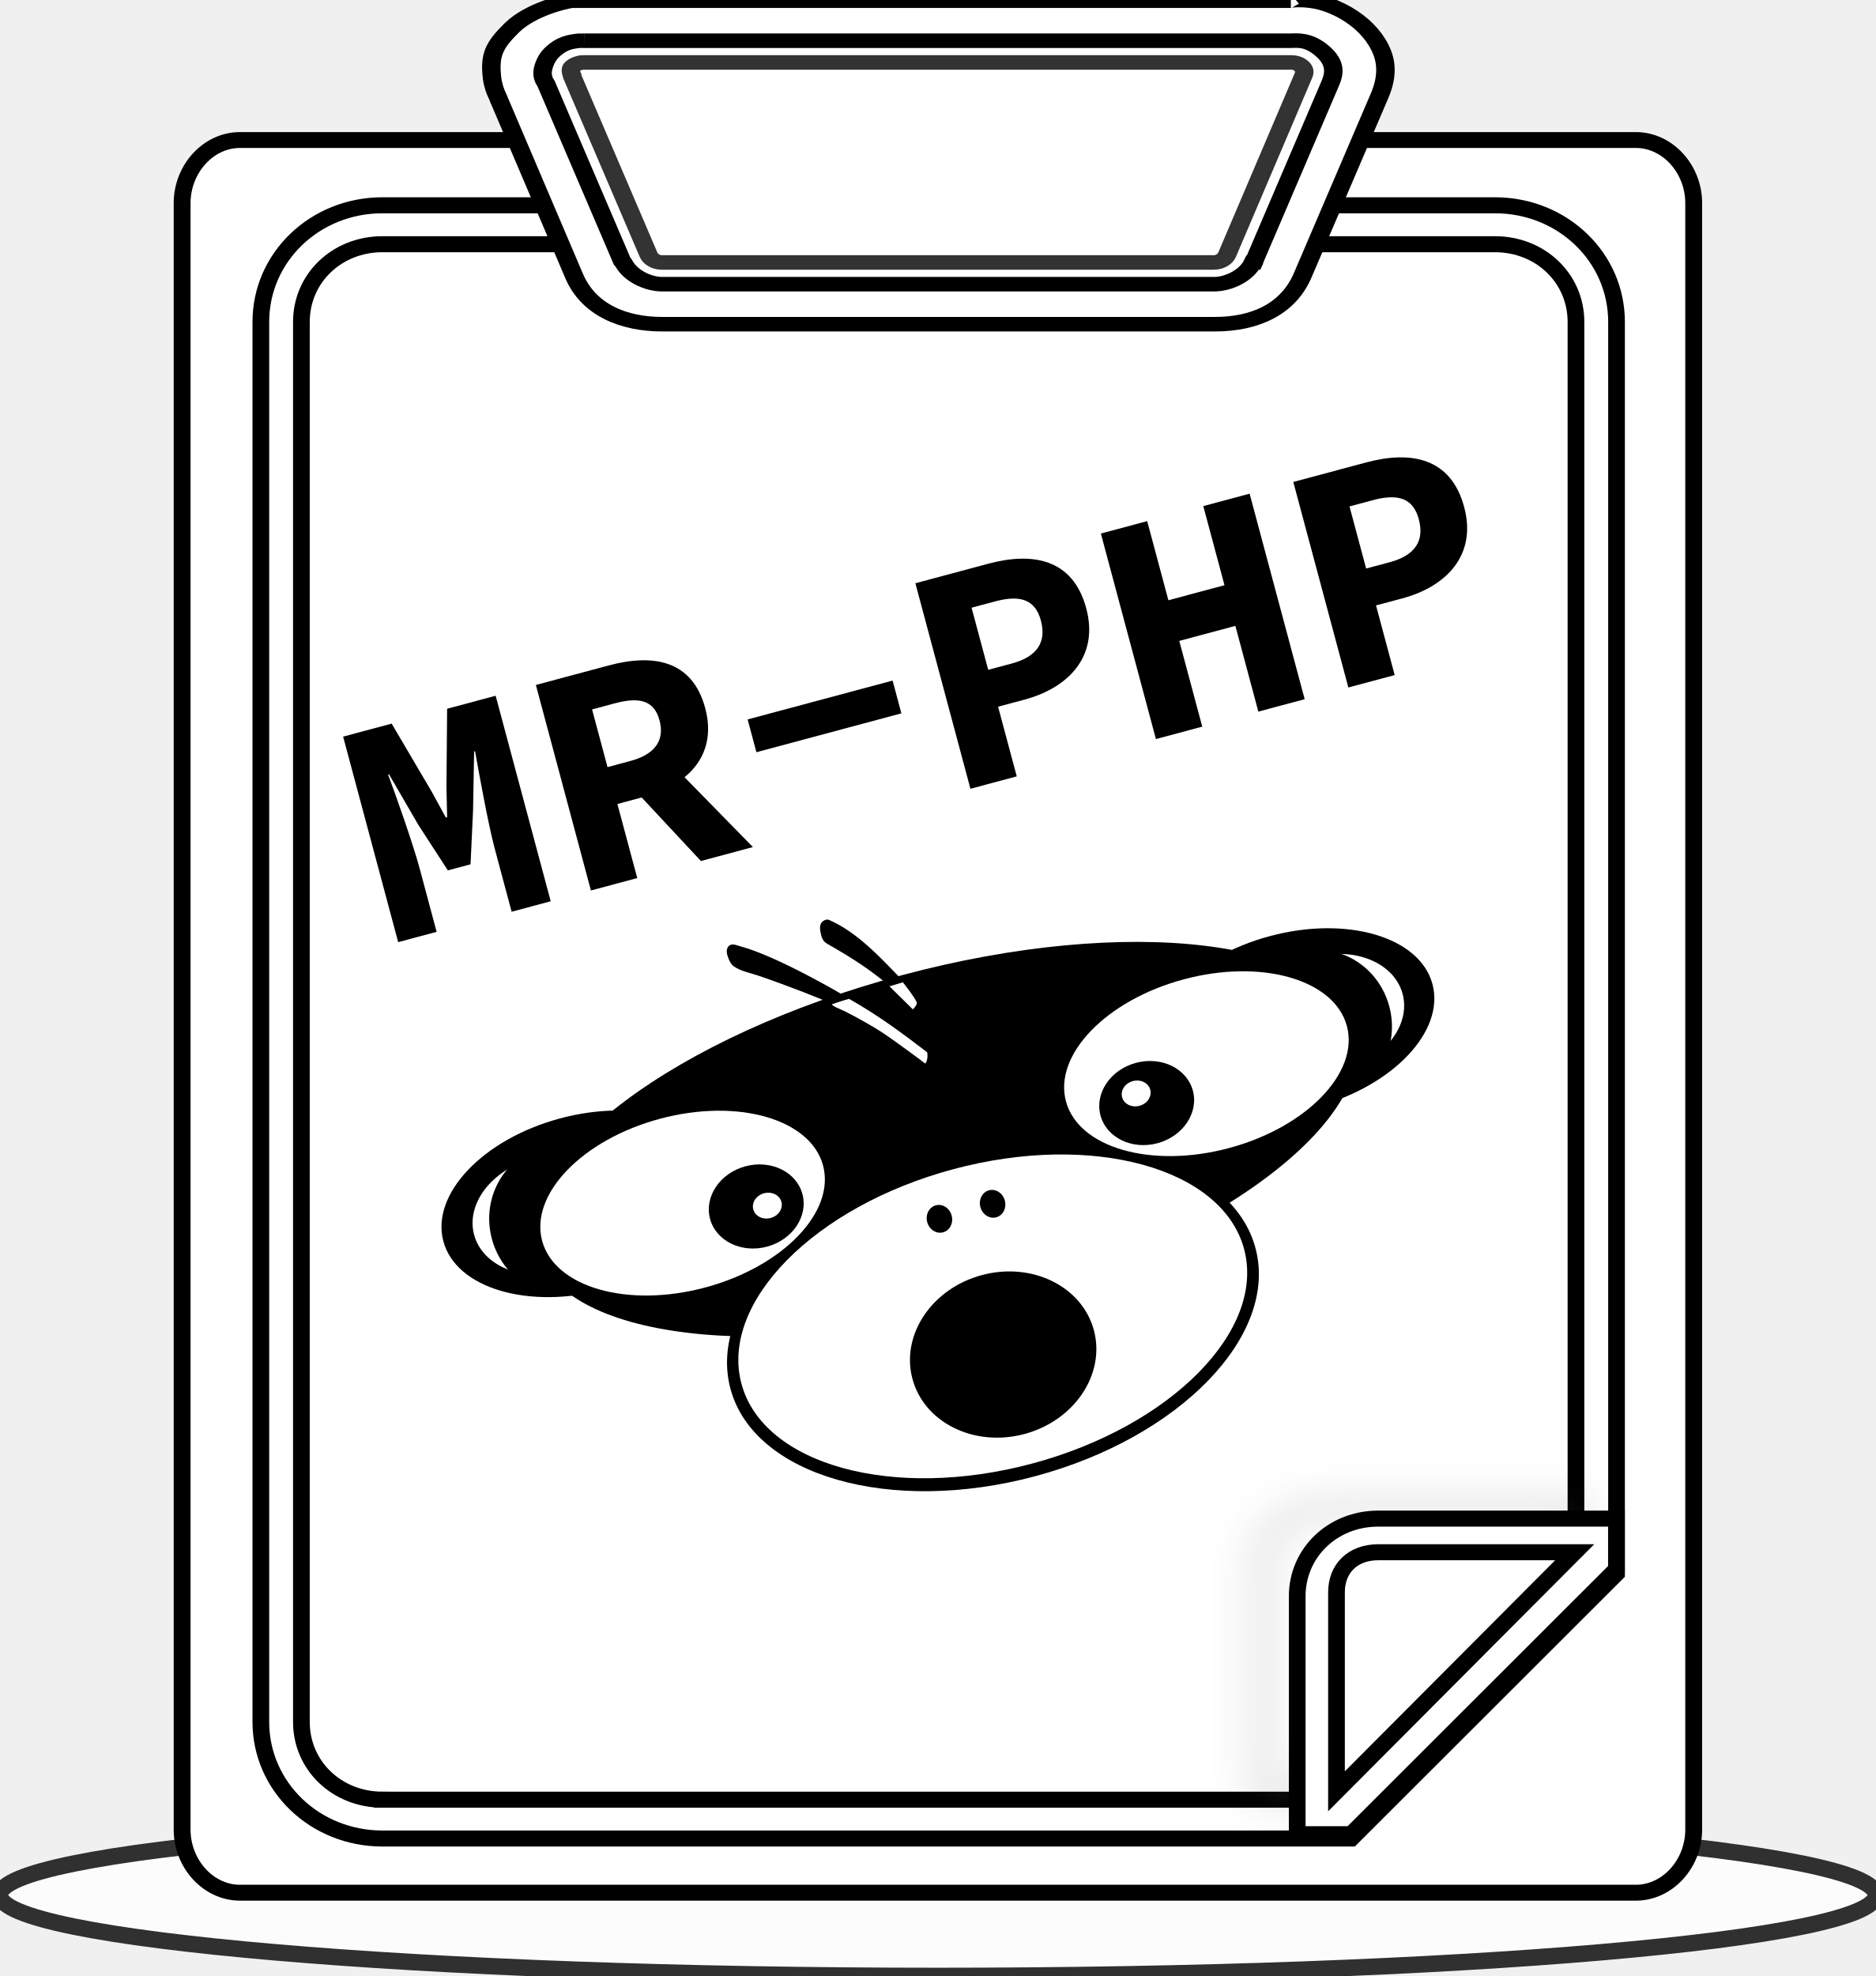
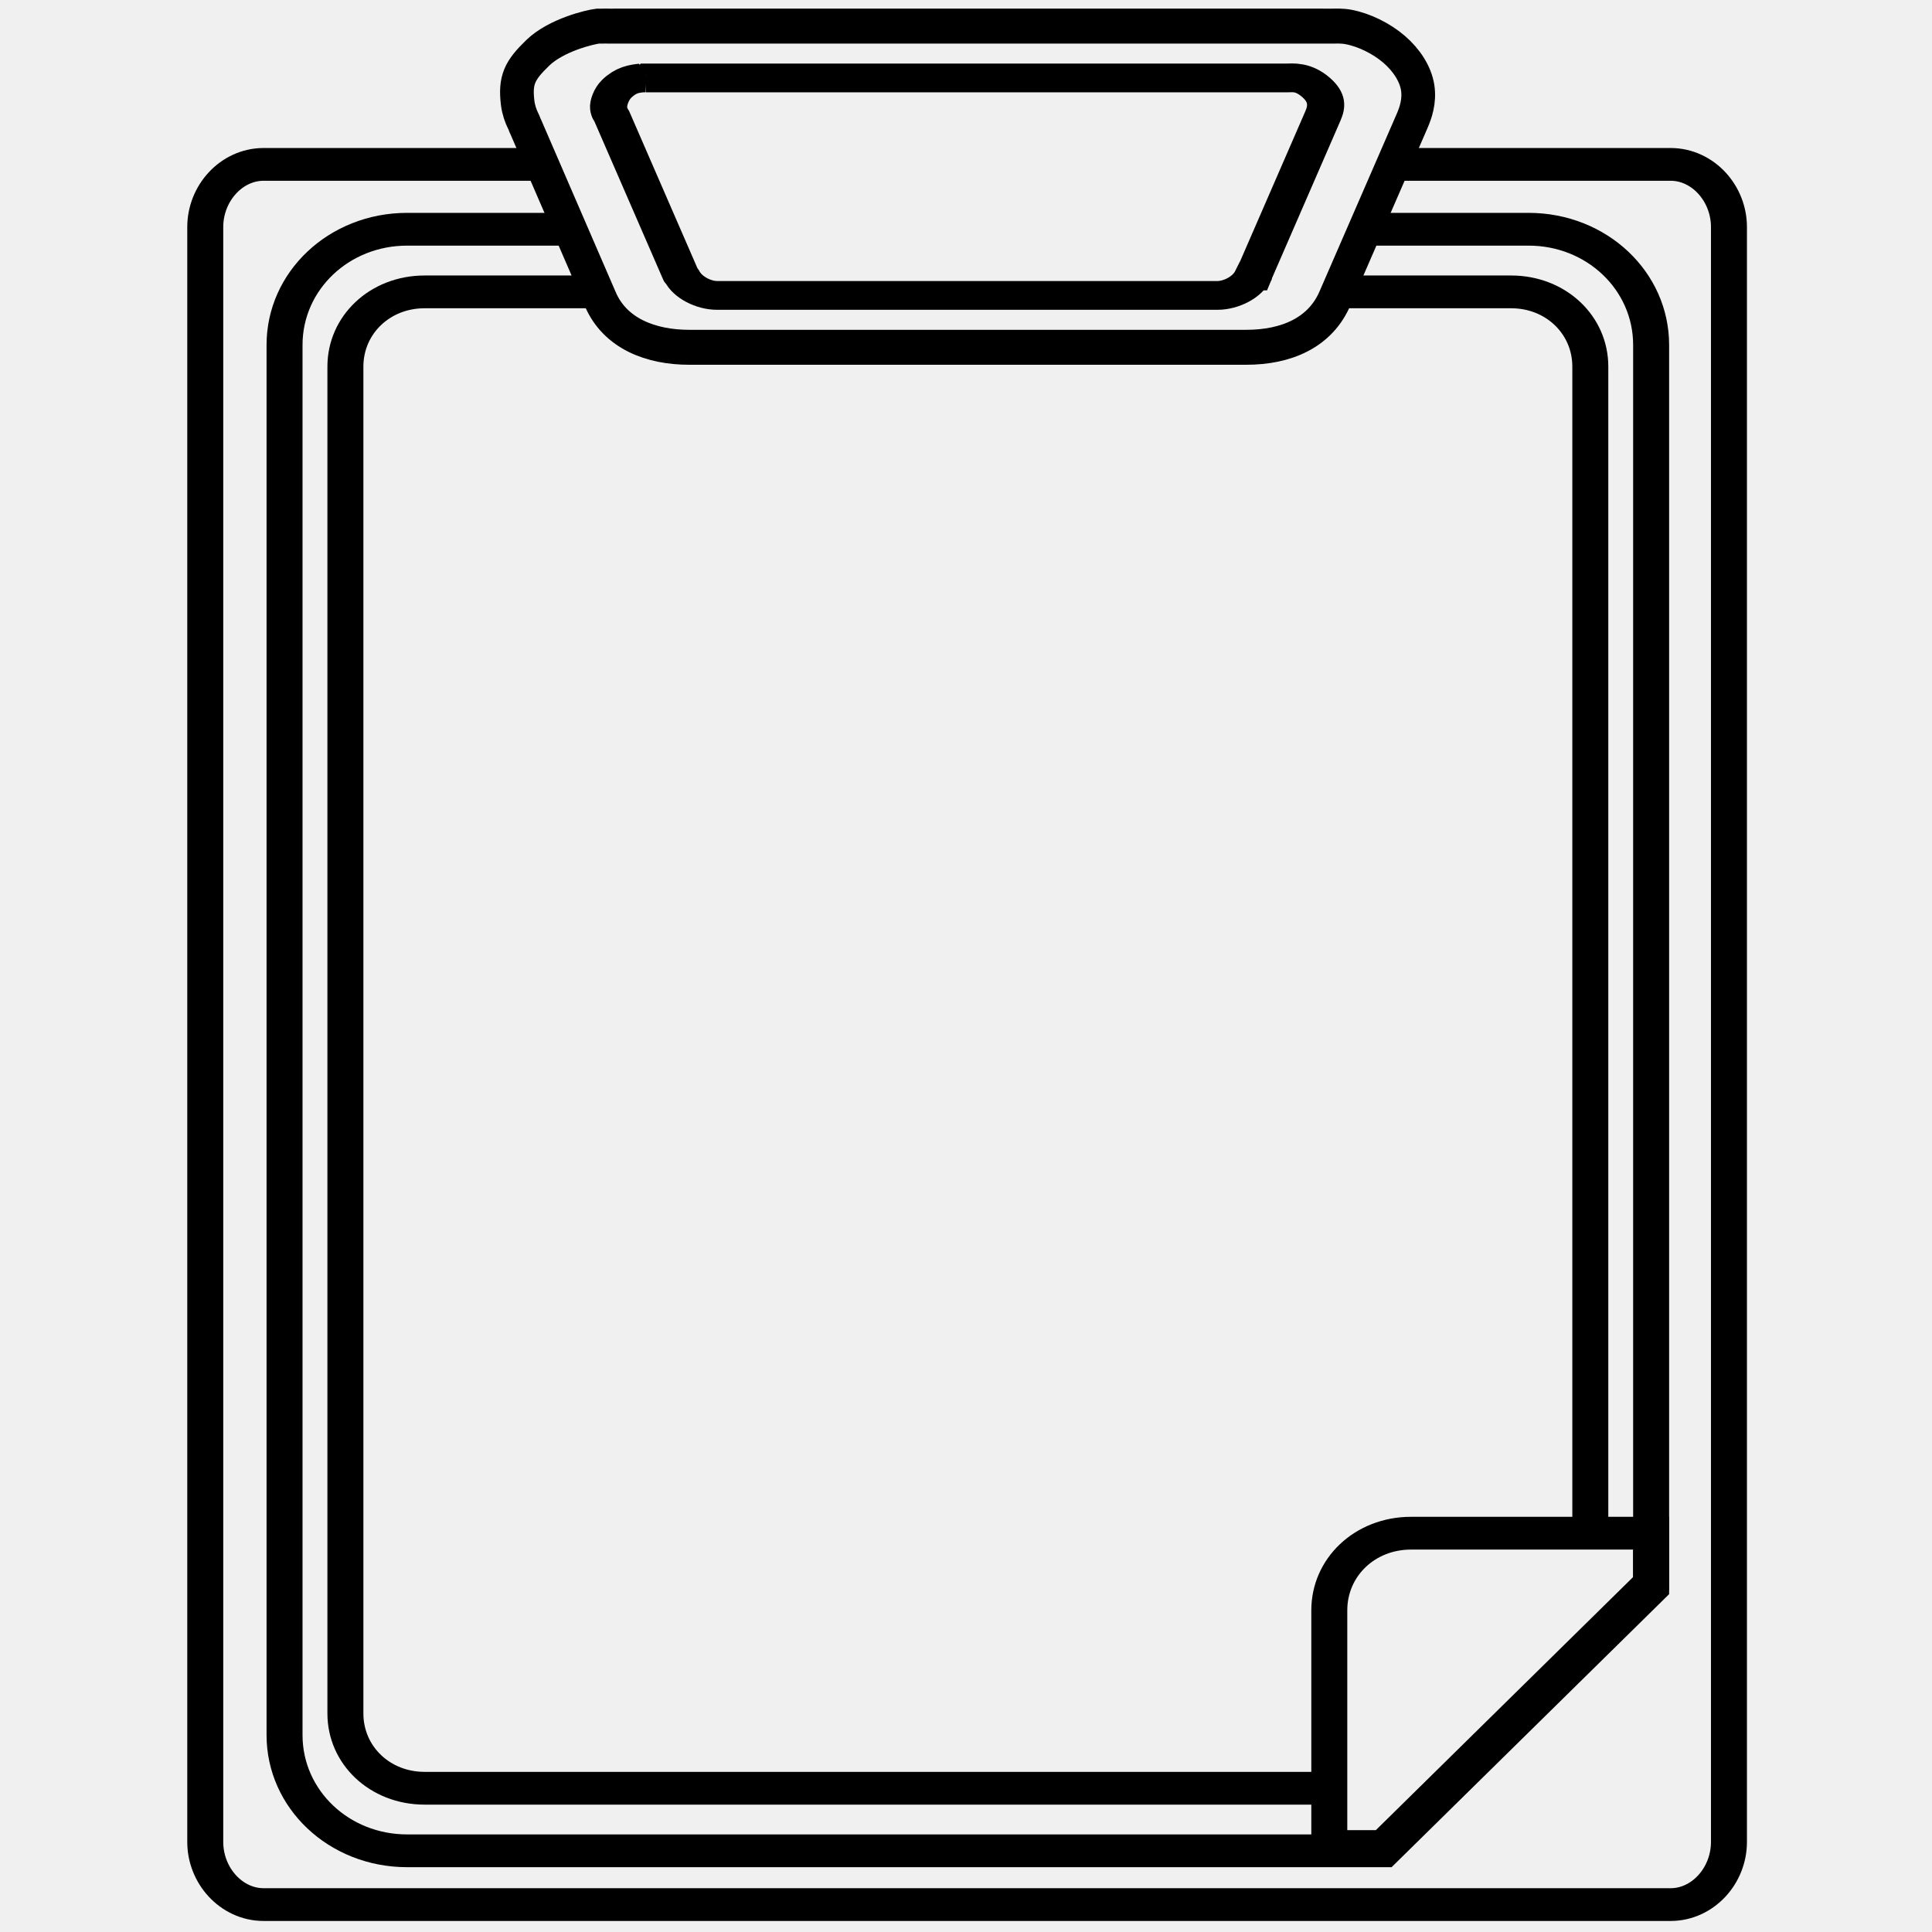
- <svg xmlns="http://www.w3.org/2000/svg" xmlns:xlink="http://www.w3.org/1999/xlink" width="343.683mm" height="361.957mm" viewBox="0 0 343.683 361.957" id="svg2" version="1.1">
+ <svg xmlns="http://www.w3.org/2000/svg" xmlns:xlink="http://www.w3.org/1999/xlink" width="1300" height="1300" viewBox="0 0 343.958 343.958" id="svg2" version="1.1">
  <defs id="defs4">
    <linearGradient id="2">
      <stop stop-color="#888a85" id="Y" />
      <stop stop-color="#2e3436" offset="1" id="Z" />
    </linearGradient>
    <linearGradient id="3">
      <stop stop-color="#eeeeec" id="a" />
      <stop stop-color="#888a85" offset="1" id="b" />
    </linearGradient>
    <linearGradient id="4">
      <stop stop-color="#2e3436" id="c" />
      <stop stop-opacity="0" stop-color="#2e3436" offset="1" id="d" />
    </linearGradient>
    <linearGradient id="5">
      <stop stop-color="#fff" id="e" />
      <stop stop-opacity="0" stop-color="#fff" offset="1" id="f" />
    </linearGradient>
    <linearGradient id="7">
      <stop stop-color="#e9b96e" id="i" />
      <stop stop-color="#c17d11" offset="1" id="j" />
    </linearGradient>
    <linearGradient id="9">
      <stop stop-color="#eeeeec" id="l" />
      <stop stop-color="#d3d7cf" offset="1" id="m" />
    </linearGradient>
    <radialGradient gradientTransform="matrix(1,0,0,0.0852459,0,43.20512)" gradientUnits="userSpaceOnUse" xlink:href="#4" id="A-3" r="23.442" cy="47.23" cx="23.903" />
    <radialGradient gradientTransform="matrix(0.2047255,1.9462,-2.613696,0.2850988,46.78241,-21.22423)" gradientUnits="userSpaceOnUse" xlink:href="#7" id="B-0" r="18.475" cy="14.524" cx="10.598" />
    <linearGradient gradientUnits="userSpaceOnUse" xlink:href="#5" id="C-2" y2="46.667" x2="0" y1="3.333" />
    <linearGradient gradientUnits="userSpaceOnUse" xlink:href="#5" id="D-5" y2="18.539" x2="17.775" y1="-22.618" x1="-7.177" />
    <radialGradient gradientTransform="matrix(0.5533713,-2.294816,-3.395548,-0.8188024,46.75215,79.26193)" gradientUnits="userSpaceOnUse" xlink:href="#9" id="E-5" r="16.219" cy="13.388" cx="24.293" />
    <linearGradient gradientTransform="matrix(0.896238,0,0,-0.896238,2.507253,45.3226)" gradientUnits="userSpaceOnUse" xlink:href="#5" id="F-6" y2="2.25" x2="0" y1="43.531" />
    <filter style="color-interpolation-filters:sRGB" id="8-5" height="1.302" width="1.321" y="-0.151" x="-0.16">
      <feGaussianBlur id="k-5" stdDeviation="0.533" />
    </filter>
    <radialGradient gradientTransform="matrix(1.792476,-1.8567779e-7,-1.9429172e-7,-1.875632,-28.07686,53.56891)" gradientUnits="userSpaceOnUse" xlink:href="#9" id="G-7" r="3.03" cy="8.609" cx="34.13" />
    <linearGradient gradientTransform="matrix(0.896238,0,0,-0.896238,2.507253,45.26298)" gradientUnits="userSpaceOnUse" xlink:href="#5" id="H-6" y2="6.363" x2="36.533" y1="8.75" x1="34.13" />
    <linearGradient gradientUnits="userSpaceOnUse" xlink:href="#2" id="K-5" y2="28.03" x2="0" y1="16.38" />
    <linearGradient gradientUnits="userSpaceOnUse" xlink:href="#3" id="I-7" y2="31.394" x2="59.847" y1="14.994" x1="55.936" />
    <linearGradient gradientUnits="userSpaceOnUse" xlink:href="#5" id="J-0" y2="26.631" x2="0" y1="16.19" />
-     <filter y="-0.15" height="1.3" x="-0.15" width="1.3" style="color-interpolation-filters:sRGB;" id="filter3845">
+     <filter y="-0.15" height="1.3" x="-0.15" width="1.3" style="color-interpolation-filters:sRGB" id="filter3845">
      <feTurbulence type="fractalNoise" baseFrequency="0.04" numOctaves="5" seed="0" result="result4" id="feTurbulence3847" />
      <feDisplacementMap in="SourceGraphic" in2="result4" yChannelSelector="G" xChannelSelector="R" scale="10" result="result3" id="feDisplacementMap3849" />
-       <feDiffuseLighting lighting-color="rgb(233,230,215)" diffuseConstant="1" surfaceScale="2" result="result1" in="result4" id="feDiffuseLighting3851">
+       <feDiffuseLighting lighting-color="#e9e6d7" diffuseConstant="1" surfaceScale="2" result="result1" in="result4" id="feDiffuseLighting3851">
        <feDistantLight azimuth="235" elevation="40" id="feDistantLight3853" />
      </feDiffuseLighting>
      <feComposite operator="in" in="result3" in2="result1" result="result2" id="feComposite3855" />
-       <feComposite in2="result1" result="result5" operator="arithmetic" k1="1.7" id="feComposite3857" />
+       <feComposite in2="result1" result="result5" operator="arithmetic" k1="1.7" id="feComposite3857" k2="0" k3="0" k4="0" />
      <feBlend in="result5" in2="result3" mode="normal" id="feBlend3859" />
    </filter>
-     <filter height="1.3" y="-0.15" width="1.3" x="-0.15" style="color-interpolation-filters:sRGB;" id="filter4680">
+     <filter height="1.3" y="-0.15" width="1.3" x="-0.15" style="color-interpolation-filters:sRGB" id="filter4680">
      <feGaussianBlur stdDeviation="3" in="SourceGraphic" result="result1" id="feGaussianBlur4682" />
      <feTurbulence type="turbulence" baseFrequency="0.05" numOctaves="5" result="result0" id="feTurbulence4684" />
      <feDisplacementMap in2="result0" in="result1" xChannelSelector="R" yChannelSelector="G" scale="3" result="result2" id="feDisplacementMap4686" />
      <feBlend result="result5" in="result2" mode="multiply" in2="result2" id="feBlend4688" />
      <feGaussianBlur stdDeviation="5" in="result2" result="result4" id="feGaussianBlur4690" />
-       <feComposite operator="arithmetic" in2="result5" in="result4" k2="0.25" k3="1" k1="1" id="feComposite4692" />
+       <feComposite operator="arithmetic" in2="result5" in="result4" k2="0.25" k3="1" k1="1" id="feComposite4692" k4="0" />
      <feComposite operator="in" in2="result2" id="feComposite4694" />
    </filter>
-     <filter style="color-interpolation-filters:sRGB;" id="filter4760">
+     <filter style="color-interpolation-filters:sRGB" id="filter4760">
      <feFlood flood-opacity="1" flood-color="rgb(0,0,0)" result="flood" id="feFlood4762" />
      <feComposite in="flood" in2="SourceGraphic" operator="in" result="composite1" id="feComposite4764" />
      <feGaussianBlur in="composite1" stdDeviation="2" result="blur" id="feGaussianBlur4766" />
      <feOffset dx="2" dy="2" result="offset" id="feOffset4768" />
      <feComposite in="offset" in2="offset" operator="atop" result="composite2" id="feComposite4770" />
    </filter>
  </defs>
-   <g id="layer1" transform="translate(-92.28124,156.3335)">
+   <g id="layer1" transform="translate(-92.28124,138.3352)">
    <g id="1" transform="matrix(0.3912464,0,0,0.3912464,48.50424,110.6699)" />
-     <g transform="matrix(8.03281,0,0,7.701252,71.33548,-160.1863)" id="g8503" style="stroke:#000000;stroke-opacity:1;fill:#ffffff;stroke-width:0.381;stroke-miterlimit:4;stroke-dasharray:none;fill-opacity:1">
-       <path style="opacity:0.8;fill:#ffffff;stroke:#000000;stroke-opacity:1;stroke-width:0.407;stroke-miterlimit:4;stroke-dasharray:none;fill-opacity:1" d="m 47.345,47.231 a 23.442,1.998 0 1 1 -46.884,0 23.442,1.998 0 1 1 46.884,0 z" transform="matrix(0.9125654,0,0,0.963088,2.186691,0.08741362)" id="L" />
-       <path style="fill:#ffffff;fill-rule:evenodd;stroke:#000000;stroke-width:0.401;stroke-opacity:1;stroke-miterlimit:4;stroke-dasharray:none;fill-opacity:1" d="m 7.406,2.875 c -0.755,0 -1.375,0.731 -1.375,1.594 l 0,41.062 c 0,0.863 0.62,1.594 1.375,1.594 l 33.188,0 c 0.755,0 1.375,-0.731 1.375,-1.594 l 0,-41.062 c 0,-0.863 -0.62,-1.594 -1.375,-1.594 l -33.188,0 z" transform="matrix(0.9593462,0,0,0.942101,0.9756909,1.122288)" id="M" />
-       <path style="fill:#ffffff;stroke:#000000;stroke-opacity:1;stroke-width:0.381;stroke-miterlimit:4;stroke-dasharray:none;fill-opacity:1" d="m 11.33,44.23 c -1.539,0 -2.773,-1.234 -2.773,-2.773 l 0,-33.301 c 0,-1.539 1.234,-2.773 2.773,-2.773 l 25.375,0 c 1.539,0 2.773,1.234 2.773,2.773 l 0,29.772 -6.05,6.302 -22.098,0 0,0 z" id="P" />
-       <path style="fill:#ffffff;stroke:#000000;stroke-opacity:1;stroke-width:0.381;stroke-miterlimit:4;stroke-dasharray:none;fill-opacity:1" d="m 11.33,43.306 c -1.038,0 -1.848,-0.81 -1.848,-1.848 l 0,-33.301 c 0,-1.038 0.81,-1.848 1.848,-1.848 l 25.375,0 c 1.038,0 1.848,0.81 1.848,1.848 l 0,29.38 -5.517,5.77 -21.706,0 z" id="Q" />
-       <path style="opacity:0.16;fill:#ffffff;filter:url(#8-5);stroke:#000000;stroke-opacity:1;stroke-width:0.448;stroke-miterlimit:4;stroke-dasharray:none;fill-opacity:1" d="m 77.133,16.968 0,6.875 c 0,0.957 0.677,1.594 1.719,1.594 l 6.25,0 0,-1.812 -6.938,-6.656 -1.031,0 0,0 z" transform="matrix(0.896238,0,0,-0.8100394,-37.71893,56.96467)" id="T" />
-       <path style="fill:#ffffff;stroke:#000000;stroke-opacity:1;stroke-width:0.381;stroke-miterlimit:4;stroke-dasharray:none;fill-opacity:1" d="m 32.195,44.127 0,-5.658 c -2e-6,-1.038 0.81,-1.848 1.848,-1.848 l 5.433,0 0,1.204 -6.05,6.302 -1.232,0 0,0 z" id="U" />
-       <path style="fill:#ffffff;stroke:#000000;stroke-opacity:1;stroke-width:0.381;stroke-miterlimit:4;stroke-dasharray:none;fill-opacity:1" d="m 33.091,43.106 0,-4.733 c -10e-7,-0.574 0.378,-0.952 0.952,-0.952 l 4.481,0 -5.433,5.686 0,0 z" id="V" />
-       <g transform="matrix(0.9180102,0,0,0.7524892,1.967756,0.3657735)" id="X" style="stroke:#000000;stroke-opacity:1;fill:#ffffff;stroke-width:0.459;stroke-miterlimit:4;stroke-dasharray:none;fill-opacity:1">
-         <path style="fill:#ffffff;stroke:#000000;stroke-opacity:1;stroke-width:0.522;stroke-miterlimit:4;stroke-dasharray:none;fill-opacity:1" d="m 53.969,16.406 c -0.227,0.034 -1.17,0.322 -1.688,0.969 -0.508,0.634 -0.64,0.979 -0.562,1.812 0.022,0.239 0.088,0.487 0.156,0.656 0.034,0.085 0.043,0.151 0.062,0.188 l 2.094,6.25 c 0.414,1.259 1.428,1.752 2.5,1.75 l 15.594,0 c 1.146,0.003 2.091,-0.539 2.5,-1.781 l 2.156,-6.406 C 76.878,19.556 76.999,19.124 76.938,18.625 76.876,18.126 76.621,17.629 76.281,17.25 75.923,16.851 75.438,16.545 75,16.438 74.562,16.33 74.171,16.407 74.281,16.406 l -19.75,0 -0.125,0 c -0.011,-7.09e-4 -0.021,5.67e-4 -0.031,0 -0.042,-0.002 -0.083,0 -0.125,0 -0.053,0 -0.103,-0.004 -0.156,0 a 1.453,1.453 0 0 0 -0.125,0 z" transform="matrix(0.879578,0,0,0.879578,-32.56824,-14.229)" id="q" />
-         <path style="fill:#ffffff;stroke:#000000;stroke-opacity:1;stroke-width:0.522;stroke-miterlimit:4;stroke-dasharray:none;fill-opacity:1" d="m 54.188,17.844 c -0.236,0.035 -0.488,0.071 -0.781,0.438 -0.169,0.211 -0.269,0.578 -0.25,0.781 0.019,0.204 0.085,0.288 0.094,0.312 l 2.156,6.406 c 0.005,0.015 0.026,0.017 0.031,0.031 0.183,0.477 0.696,0.782 1.094,0.781 l 15.594,0 c 0.398,8.88e-4 0.911,-0.304 1.094,-0.781 l 0.031,0 c 0.003,-0.008 -0.003,-0.023 0,-0.031 L 75.406,19.375 c 0.126,-0.375 0.157,-0.738 -0.219,-1.156 -0.403,-0.449 -0.73,-0.376 -0.906,-0.375 l -19.906,0 c -0.009,1.44e-4 -0.022,1.44e-4 -0.031,0 0.007,-5.4e-5 -0.038,-5.4e-5 -0.031,0 a 0.938,0.938 0 0 0 -0.125,0 z" transform="matrix(0.879578,0,0,0.879578,-32.57696,-14.229)" id="r" />
-         <path style="opacity:0.8;fill:#ffffff;stroke:#000000;stroke-width:0.522;stroke-opacity:1;stroke-miterlimit:4;stroke-dasharray:none;fill-opacity:1" d="M 54.281,18.625 C 54.191,18.639 54.082,18.679 54,18.781 c -0.046,0.057 -0.037,0.13 -0.031,0.188 0.004,0.047 0.021,0.096 0.031,0.125 l 0,0.031 2.156,6.406 c 0.054,0.163 0.207,0.282 0.375,0.281 l 15.594,0 c 0.168,3.75e-4 0.321,-0.118 0.375,-0.281 l 2.156,-6.438 c 0.041,-0.122 0.034,-0.236 -0.062,-0.344 -0.101,-0.113 -0.214,-0.125 -0.312,-0.125 l -19.906,0 c -0.013,1.93e-4 -0.019,1.93e-4 -0.031,0 -0.004,3.5e-5 -0.027,3.5e-5 -0.031,0 a 0.146,0.146 0 0 0 -0.031,0 z" transform="matrix(0.879578,0,0,0.879578,-32.5839,-14.229)" id="s" />
-       </g>
-     </g>
-     <g id="g4638">
-       <g transform="matrix(0.7897344,-0.2116087,0.1846234,0.689024,88.73441,24.46642)" id="g8801">
-         <g style="opacity:1" transform="translate(23.72303,24.53698)" id="g8857">
-           <g style="opacity:1" id="g8886" transform="translate(0.01408785,0.5320044)">
-             <g id="g8888">
-               <ellipse ry="22.713" rx="32.406" cy="68.752" cx="94.085" id="ellipse8890" style="opacity:1;fill:#000000;fill-opacity:1;fill-rule:evenodd;stroke:none;stroke-width:3.78;stroke-linecap:butt;stroke-linejoin:bevel;stroke-miterlimit:4;stroke-dasharray:none;stroke-dashoffset:0;stroke-opacity:1" />
-               <ellipse transform="translate(321.2798,-20.41071)" ry="14.967" rx="17.038" cy="89.599" cx="-235.531" id="ellipse8892" style="opacity:1;fill:#ffffff;fill-opacity:1;fill-rule:evenodd;stroke:none;stroke-width:3.78;stroke-linecap:butt;stroke-linejoin:bevel;stroke-miterlimit:4;stroke-dasharray:none;stroke-dashoffset:0;stroke-opacity:1" />
-               <ellipse ry="19.31" rx="16.103" cy="71.393" cx="88.421" id="ellipse8894" style="opacity:1;fill:#000000;fill-opacity:1;fill-rule:evenodd;stroke:none;stroke-width:3.78;stroke-linecap:butt;stroke-linejoin:bevel;stroke-miterlimit:4;stroke-dasharray:none;stroke-dashoffset:0;stroke-opacity:1" />
-             </g>
-           </g>
-           <g id="g8840">
-             <g id="g8791" transform="translate(647.8294,-9.572589)" style="opacity:1">
-               <ellipse ry="43.604" rx="94.956" cy="86.949" cx="-471.463" id="path8749" style="opacity:1;fill:#000000;fill-opacity:1;fill-rule:evenodd;stroke:none;stroke-width:3.78;stroke-linecap:butt;stroke-linejoin:bevel;stroke-miterlimit:4;stroke-dasharray:none;stroke-dashoffset:0;stroke-opacity:1" />
-               <g style="opacity:1" id="g8704" transform="matrix(0.3912464,0,0,0.3912464,-504.8788,64.70225)">
-                 <g id="g8485" style="opacity:1" transform="translate(579.2886,91.53854)">
-                   <ellipse ry="107.235" rx="155.66" cy="86.916" cx="-494.345" id="path8481" style="opacity:1;fill:#000000;fill-opacity:1;fill-rule:evenodd;stroke:none;stroke-width:2.556;stroke-linecap:butt;stroke-linejoin:bevel;stroke-miterlimit:4;stroke-dasharray:none;stroke-dashoffset:0;stroke-opacity:1" />
-                   <ellipse style="opacity:1;fill:#ffffff;fill-opacity:1;fill-rule:evenodd;stroke:none;stroke-width:2.415;stroke-linecap:butt;stroke-linejoin:bevel;stroke-miterlimit:4;stroke-dasharray:none;stroke-dashoffset:0;stroke-opacity:1" id="ellipse8483" cx="-494.152" cy="85.604" rx="149.022" ry="100.009" />
-                 </g>
-                 <ellipse style="opacity:1;fill:#000000;fill-opacity:1;fill-rule:evenodd;stroke:none;stroke-width:3.78;stroke-linecap:butt;stroke-linejoin:bevel;stroke-miterlimit:4;stroke-dasharray:none;stroke-dashoffset:0;stroke-opacity:1" id="path8489" cx="70.09" cy="106.24" rx="7.246" ry="9.178" />
-                 <ellipse ry="9.178" rx="7.246" cy="105.757" cx="101.729" id="ellipse8491" style="opacity:1;fill:#000000;fill-opacity:1;fill-rule:evenodd;stroke:none;stroke-width:3.78;stroke-linecap:butt;stroke-linejoin:bevel;stroke-miterlimit:4;stroke-dasharray:none;stroke-dashoffset:0;stroke-opacity:1" />
-                 <ellipse style="opacity:1;fill:#000000;fill-opacity:1;fill-rule:evenodd;stroke:none;stroke-width:3.78;stroke-linecap:butt;stroke-linejoin:bevel;stroke-miterlimit:4;stroke-dasharray:none;stroke-dashoffset:0;stroke-opacity:1" id="path8493" cx="85.233" cy="203.111" rx="53.796" ry="53.994" />
-               </g>
-             </g>
-             <g transform="matrix(-1,0,0,1,352.3838,2.49992)" id="g8830">
-               <g id="g8881">
-                 <ellipse style="opacity:1;fill:#000000;fill-opacity:1;fill-rule:evenodd;stroke:none;stroke-width:3.78;stroke-linecap:butt;stroke-linejoin:bevel;stroke-miterlimit:4;stroke-dasharray:none;stroke-dashoffset:0;stroke-opacity:1" id="ellipse8836" cx="94.085" cy="68.752" rx="32.406" ry="22.713" />
-                 <ellipse style="opacity:1;fill:#ffffff;fill-opacity:1;fill-rule:evenodd;stroke:none;stroke-width:3.78;stroke-linecap:butt;stroke-linejoin:bevel;stroke-miterlimit:4;stroke-dasharray:none;stroke-dashoffset:0;stroke-opacity:1" id="ellipse8834" cx="-235.531" cy="89.599" rx="17.038" ry="14.967" transform="translate(321.2798,-20.41071)" />
-                 <ellipse style="opacity:1;fill:#000000;fill-opacity:1;fill-rule:evenodd;stroke:none;stroke-width:3.78;stroke-linecap:butt;stroke-linejoin:bevel;stroke-miterlimit:4;stroke-dasharray:none;stroke-dashoffset:0;stroke-opacity:1" id="ellipse8838" cx="88.421" cy="71.393" rx="16.103" ry="19.31" />
-               </g>
-             </g>
-             <g transform="translate(-236.846,19.33214)" id="g8949">
-               <g id="g8958">
-                 <g transform="matrix(0.3912464,0,0,0.3912464,371.2483,-147.4656)" id="g8931" style="opacity:1">
-                   <g transform="matrix(0.5350795,0,0,0.5345918,216.6783,474.5944)" style="opacity:1" id="g8933">
-                     <ellipse style="opacity:1;fill:#ffffff;fill-opacity:1;fill-rule:evenodd;stroke:none;stroke-width:2.556;stroke-linecap:butt;stroke-linejoin:bevel;stroke-miterlimit:4;stroke-dasharray:none;stroke-dashoffset:0;stroke-opacity:1" id="ellipse8935" cx="-494.345" cy="86.916" rx="155.66" ry="107.235" />
-                   </g>
-                 </g>
-                 <g transform="translate(0.01048064,-9.8348782e-4)" style="opacity:1" id="g8927">
-                   <ellipse style="opacity:1;fill:#000000;fill-opacity:1;fill-rule:evenodd;stroke:none;stroke-width:3.78;stroke-linecap:butt;stroke-linejoin:bevel;stroke-miterlimit:4;stroke-dasharray:none;stroke-dashoffset:0;stroke-opacity:1" id="path8923" cx="368.27" cy="62.122" rx="10.717" ry="10.684" />
-                   <ellipse style="opacity:1;fill:#ffffff;fill-opacity:1;fill-rule:evenodd;stroke:none;stroke-width:3.78;stroke-linecap:butt;stroke-linejoin:bevel;stroke-miterlimit:4;stroke-dasharray:none;stroke-dashoffset:0;stroke-opacity:1" id="path8925" cx="370.724" cy="62.652" rx="3.266" ry="3.286" />
-                 </g>
-               </g>
-             </g>
-             <g id="g8967" transform="matrix(-1,0,0,1,589.6915,19.56838)">
-               <g id="g8969">
-                 <g style="opacity:1" id="g8971" transform="matrix(0.3912464,0,0,0.3912464,371.2483,-147.4656)">
-                   <g id="g8973" style="opacity:1" transform="matrix(0.5350795,0,0,0.5345918,216.6783,474.5944)">
-                     <ellipse ry="107.235" rx="155.66" cy="86.916" cx="-494.345" id="ellipse8975" style="opacity:1;fill:#ffffff;fill-opacity:1;fill-rule:evenodd;stroke:none;stroke-width:2.556;stroke-linecap:butt;stroke-linejoin:bevel;stroke-miterlimit:4;stroke-dasharray:none;stroke-dashoffset:0;stroke-opacity:1" />
-                   </g>
-                 </g>
-                 <g id="g8979" style="opacity:1" transform="translate(-0.5240584,0.0658339)">
-                   <ellipse ry="10.684" rx="10.717" cy="62.122" cx="368.27" id="ellipse8981" style="opacity:1;fill:#000000;fill-opacity:1;fill-rule:evenodd;stroke:none;stroke-width:3.78;stroke-linecap:butt;stroke-linejoin:bevel;stroke-miterlimit:4;stroke-dasharray:none;stroke-dashoffset:0;stroke-opacity:1" />
-                   <ellipse ry="3.286" rx="3.266" cy="59.044" cx="369.989" id="ellipse8983" style="opacity:1;fill:#ffffff;fill-opacity:1;fill-rule:evenodd;stroke:none;stroke-width:3.78;stroke-linecap:butt;stroke-linejoin:bevel;stroke-miterlimit:4;stroke-dasharray:none;stroke-dashoffset:0;stroke-opacity:1" />
-                 </g>
-               </g>
-             </g>
-           </g>
-         </g>
-         <path id="path8985" d="m 199.998,81.995 c -0.315,-0.546 -4.149,-6.046 -6.764,-9.616 -1.859,-2.538 -5.163,-6.251 -7.618,-8.752 -1.354,-1.379 -2.769,-2.277 -2.395,-2.901 0,0 0.435,1.72e-4 1.174,-0.071 1.435,-0.138 2.966,-0.125 2.966,-0.125 5.47,6.122 9.913,12.63 13.888,18.554 -0.136,1.351 -0.545,2.362 -1.25,2.91 z" style="opacity:1;fill:#ffffff;fill-opacity:1;fill-rule:evenodd;stroke:#000000;stroke-width:0.276px;stroke-linecap:butt;stroke-linejoin:miter;stroke-opacity:1" />
-         <path id="path8989" d="m 196.557,60.122 3.433,-0.128 c 0,0 2.09,5.506 1.854,6.262 -0.236,0.756 -1.409,1.448 -1.409,1.448 z" style="opacity:1;fill:#ffffff;fill-opacity:1;fill-rule:evenodd;stroke:#000000;stroke-width:0.265px;stroke-linecap:butt;stroke-linejoin:miter;stroke-opacity:1" />
-         <path id="path8991" d="m 199.271,58.564 c -2.801,-5.681 -6.43,-13.841 -11.86,-18.742 -0.383,-0.346 -1.167,-0.164 -1.539,0.173 -0.731,0.662 -0.751,1.883 -0.788,2.858 -0.034,0.905 0.052,1.793 0.768,2.606 4.884,5.542 7.391,8.876 10.127,13.139 z" style="opacity:1;fill:#000000;fill-opacity:1;fill-rule:evenodd;stroke:#000000;stroke-width:0.265px;stroke-linecap:butt;stroke-linejoin:miter;stroke-opacity:1" />
-         <path id="path8993" d="m 186.034,59.296 c 0,0 -11.814,-13.828 -19.3,-18.781 -0.662,-0.438 -1.477,-1.247 -2.197,-0.921 -0.753,0.341 -0.954,1.371 -0.921,2.197 0.039,0.993 0.117,2.261 0.756,3.118 1.221,1.639 3.166,2.684 4.63,3.803 5.829,4.457 13.409,10.899 13.135,10.89 z" style="opacity:1;fill:#000000;fill-opacity:1;fill-rule:evenodd;stroke:#000000;stroke-width:0.265px;stroke-linecap:butt;stroke-linejoin:miter;stroke-opacity:1" />
-       </g>
-       <g id="g4925" transform="matrix(0.9283006,-0.2487374,0.2487374,0.9283006,26.37755,90.76238)">
-         <g id="flowRoot4626-4" style="font-style:normal;font-variant:normal;font-weight:normal;font-stretch:normal;font-size:40px;line-height:125%;font-family:'Source Code Pro';-inkscape-font-specification:'Source Code Pro';letter-spacing:0px;word-spacing:0px;fill:#000000;fill-opacity:1;stroke:none;stroke-width:1px;stroke-linecap:butt;stroke-linejoin:miter;stroke-opacity:1" transform="matrix(0.3239551,0,0,0.3239551,-439.9564,-204.0492)">
-           <path id="path3813-3" style="font-style:normal;font-variant:normal;font-weight:bold;font-stretch:normal;font-size:192px;font-family:'Source Code Pro';-inkscape-font-specification:'Source Code Pro Bold'" d="m 1850.831,514.11 23.424,0 0,-38.784 c 0,-14.016 -2.304,-44.544 -3.648,-57.984 l 0.576,0 9.024,33.408 9.792,30.144 13.824,0 9.6,-30.144 9.6,-33.408 0.576,0 c -1.152,13.44 -3.648,43.968 -3.648,57.984 l 0,38.784 23.808,0 0,-125.184 -29.568,0 -12.288,44.352 -4.224,17.28 -0.768,0 -4.224,-17.28 -12.288,-44.352 -29.568,0 0,125.184 z" />
-           <path id="path3815-4" style="font-style:normal;font-variant:normal;font-weight:bold;font-stretch:normal;font-size:192px;font-family:'Source Code Pro';-inkscape-font-specification:'Source Code Pro Bold'" d="m 1968.26,514.11 28.224,0 0,-45.12 14.784,0 24,45.12 31.68,0 -28.224,-50.112 c 13.248,-5.952 22.272,-17.664 22.272,-36.096 0,-29.76 -21.888,-38.976 -48.384,-38.976 l -44.352,0 0,125.184 z m 28.224,-67.584 0,-35.136 13.824,0 c 14.976,0 22.848,4.224 22.848,16.512 0,12.288 -7.872,18.624 -22.848,18.624 l -13.824,0 z" />
-           <path id="path3817-0" style="font-style:normal;font-variant:normal;font-weight:bold;font-stretch:normal;font-size:192px;font-family:'Source Code Pro';-inkscape-font-specification:'Source Code Pro Bold'" d="m 2083.385,460.734 88.32,0 0,-19.968 -88.32,0 0,19.968 z" />
-           <path id="path3819-2" style="font-style:normal;font-variant:normal;font-weight:bold;font-stretch:normal;font-size:192px;font-family:'Source Code Pro';-inkscape-font-specification:'Source Code Pro Bold'" d="m 2199.47,514.11 28.224,0 0,-42.432 16.128,0 c 26.496,0 48.96,-13.056 48.96,-42.432 0,-30.336 -21.888,-40.32 -48.96,-40.32 l -44.352,0 0,125.184 z m 28.224,-64.896 0,-37.824 14.4,0 c 14.976,0 23.04,4.8 23.04,17.856 0,13.056 -7.488,19.968 -23.04,19.968 l -14.4,0 z" />
-           <path id="path3821-6" style="font-style:normal;font-variant:normal;font-weight:bold;font-stretch:normal;font-size:192px;font-family:'Source Code Pro';-inkscape-font-specification:'Source Code Pro Bold'" d="m 2312.483,514.11 28.224,0 0,-52.224 34.176,0 0,52.224 28.224,0 0,-125.184 -28.224,0 0,48.192 -34.176,0 0,-48.192 -28.224,0 0,125.184 z" />
-           <path id="path3823-7" style="font-style:normal;font-variant:normal;font-weight:bold;font-stretch:normal;font-size:192px;font-family:'Source Code Pro';-inkscape-font-specification:'Source Code Pro Bold'" d="m 2429.72,514.11 28.224,0 0,-42.432 16.128,0 c 26.496,0 48.96,-13.056 48.96,-42.432 0,-30.336 -21.888,-40.32 -48.96,-40.32 l -44.352,0 0,125.184 z m 28.224,-64.896 0,-37.824 14.4,0 c 14.976,0 23.04,4.8 23.04,17.856 0,13.056 -7.488,19.968 -23.04,19.968 l -14.4,0 z" />
+     <g id="g3458">
+       <g style="fill:none;fill-opacity:1;stroke:#000000;stroke-width:0.799;stroke-miterlimit:4;stroke-dasharray:none;stroke-opacity:1" id="g8503" transform="matrix(7.86831,0,0,7.166524,75.61822,-137.397)">
+         <path style="fill:none;fill-opacity:1;fill-rule:evenodd;stroke:#000000;stroke-width:0.814;stroke-miterlimit:4;stroke-dasharray:none;stroke-opacity:1" d="m 14.389,3.953 -6.308,0 c -0.725,0 -1.319,0.714 -1.319,1.557 l 0,40.116 c 0,0.843 0.594,1.557 1.319,1.557 l 31.838,0 c 0.725,0 1.319,-0.714 1.319,-1.557 l 0,-40.116 c 0,-0.843 -0.594,-1.557 -1.319,-1.557 l -6.284,0" id="M" />
+         <path id="P" d="m 33.001,5.564 3.703,0 c 1.539,0 2.773,1.279 2.773,2.875 l 0,30.873 -6.05,6.535 -22.098,0 c -1.539,0 -2.773,-1.279 -2.773,-2.875 l 0,-34.533 c 0,-1.596 1.234,-2.875 2.773,-2.875 l 3.656,0" style="fill:none;fill-opacity:1;stroke:#000000;stroke-width:0.814;stroke-miterlimit:4;stroke-dasharray:none;stroke-opacity:1" />
+         <path style="fill:none;fill-opacity:1;stroke:#000000;stroke-width:0.814;stroke-miterlimit:4;stroke-dasharray:none;stroke-opacity:1" d="m 31.95,44.293 -20.226,0 c -1.006,0 -1.791,-0.814 -1.791,-1.857 l 0,-33.459 c 0,-1.043 0.785,-1.857 1.791,-1.857 l 3.922,0 m 16.751,0 3.913,0 c 1.006,0 1.791,0.814 1.791,1.857 l 0,28.931" id="Q" />
+         <path id="U" d="m 32.195,45.741 0,-5.867 c -2e-6,-1.077 0.81,-1.917 1.848,-1.917 l 5.433,0 0,1.249 -6.05,6.535 -1.232,0 0,0 z" style="fill:none;fill-opacity:1;stroke:#000000;stroke-width:0.814;stroke-miterlimit:4;stroke-dasharray:none;stroke-opacity:1" />
+         <g style="fill:none;fill-opacity:1;stroke:#000000;stroke-width:0.961;stroke-miterlimit:4;stroke-dasharray:none;stroke-opacity:1" id="X" transform="matrix(0.9180102,0,0,0.7803282,1.967756,0.3602032)">
+           <path style="opacity:1;fill:none;fill-opacity:1;stroke:#000000;stroke-width:22.677;stroke-linecap:square;stroke-miterlimit:4;stroke-dasharray:none;stroke-opacity:1" d="m 895.968,17.566 c -4.514,0.002 -7.404,8.27e-4 -5.856,-0.003 l -474.25,0 -3.002,0 c -0.255,-0.013 -0.495,0.01 -0.75,0 -1.02,-0.041 -1.981,0 -3.002,0 -1.276,0 -2.478,-0.063 -3.752,0 -1,-0.032 -2.002,-0.032 -3.002,0 -5.457,0.612 -28.085,5.779 -40.521,17.367 -12.199,11.365 -15.372,17.553 -13.506,32.492 0.535,4.283 2.109,8.725 3.752,11.766 0.822,1.52 1.03,2.699 1.5,3.361 L 403.855,194.596 c 9.944,22.573 34.289,31.416 60.031,31.373 l 374.447,0 c 27.517,0.047 50.221,-9.665 60.031,-31.934 L 950.145,79.188 c 2.317,-5.153 5.233,-12.906 3.752,-21.85 -1.481,-8.943 -7.59,-17.849 -15.76,-24.65 -8.597,-7.16 -20.244,-12.644 -30.766,-14.564 -4.359,-0.796 -8.21,-0.559 -11.404,-0.557 z" transform="matrix(0.03662971,0,0,0.04906295,0.163378,-0.6600596)" id="q" />
+           <path id="r" d="m 15.981,1.852 c -0.187,0.028 -0.386,0.056 -0.618,0.346 -0.134,0.167 -0.213,0.457 -0.198,0.618 0.015,0.161 0.067,0.228 0.074,0.247 l 1.706,5.069 c 0.004,0.012 0.02,0.013 0.025,0.025 0.145,0.377 0.551,0.619 0.865,0.618 l 12.338,0 c 0.315,7.026e-4 0.721,-0.241 0.865,-0.618 l 0.025,0 c 0.002,-0.006 -0.002,-0.018 0,-0.025 l 1.706,-5.069 C 32.869,2.767 32.893,2.48 32.596,2.149 32.278,1.794 32.019,1.852 31.879,1.852 l -15.75,0 c -0.007,1.14e-4 -0.017,1.14e-4 -0.025,0 0.005,-4.27e-5 -0.03,-4.27e-5 -0.025,0 a 0.742,0.742 0 0 0 -0.099,0 z" style="fill:none;fill-opacity:1;stroke:#000000;stroke-width:0.916;stroke-miterlimit:4;stroke-dasharray:none;stroke-opacity:1" />
        </g>
      </g>
    </g>
  </g>
</svg>
